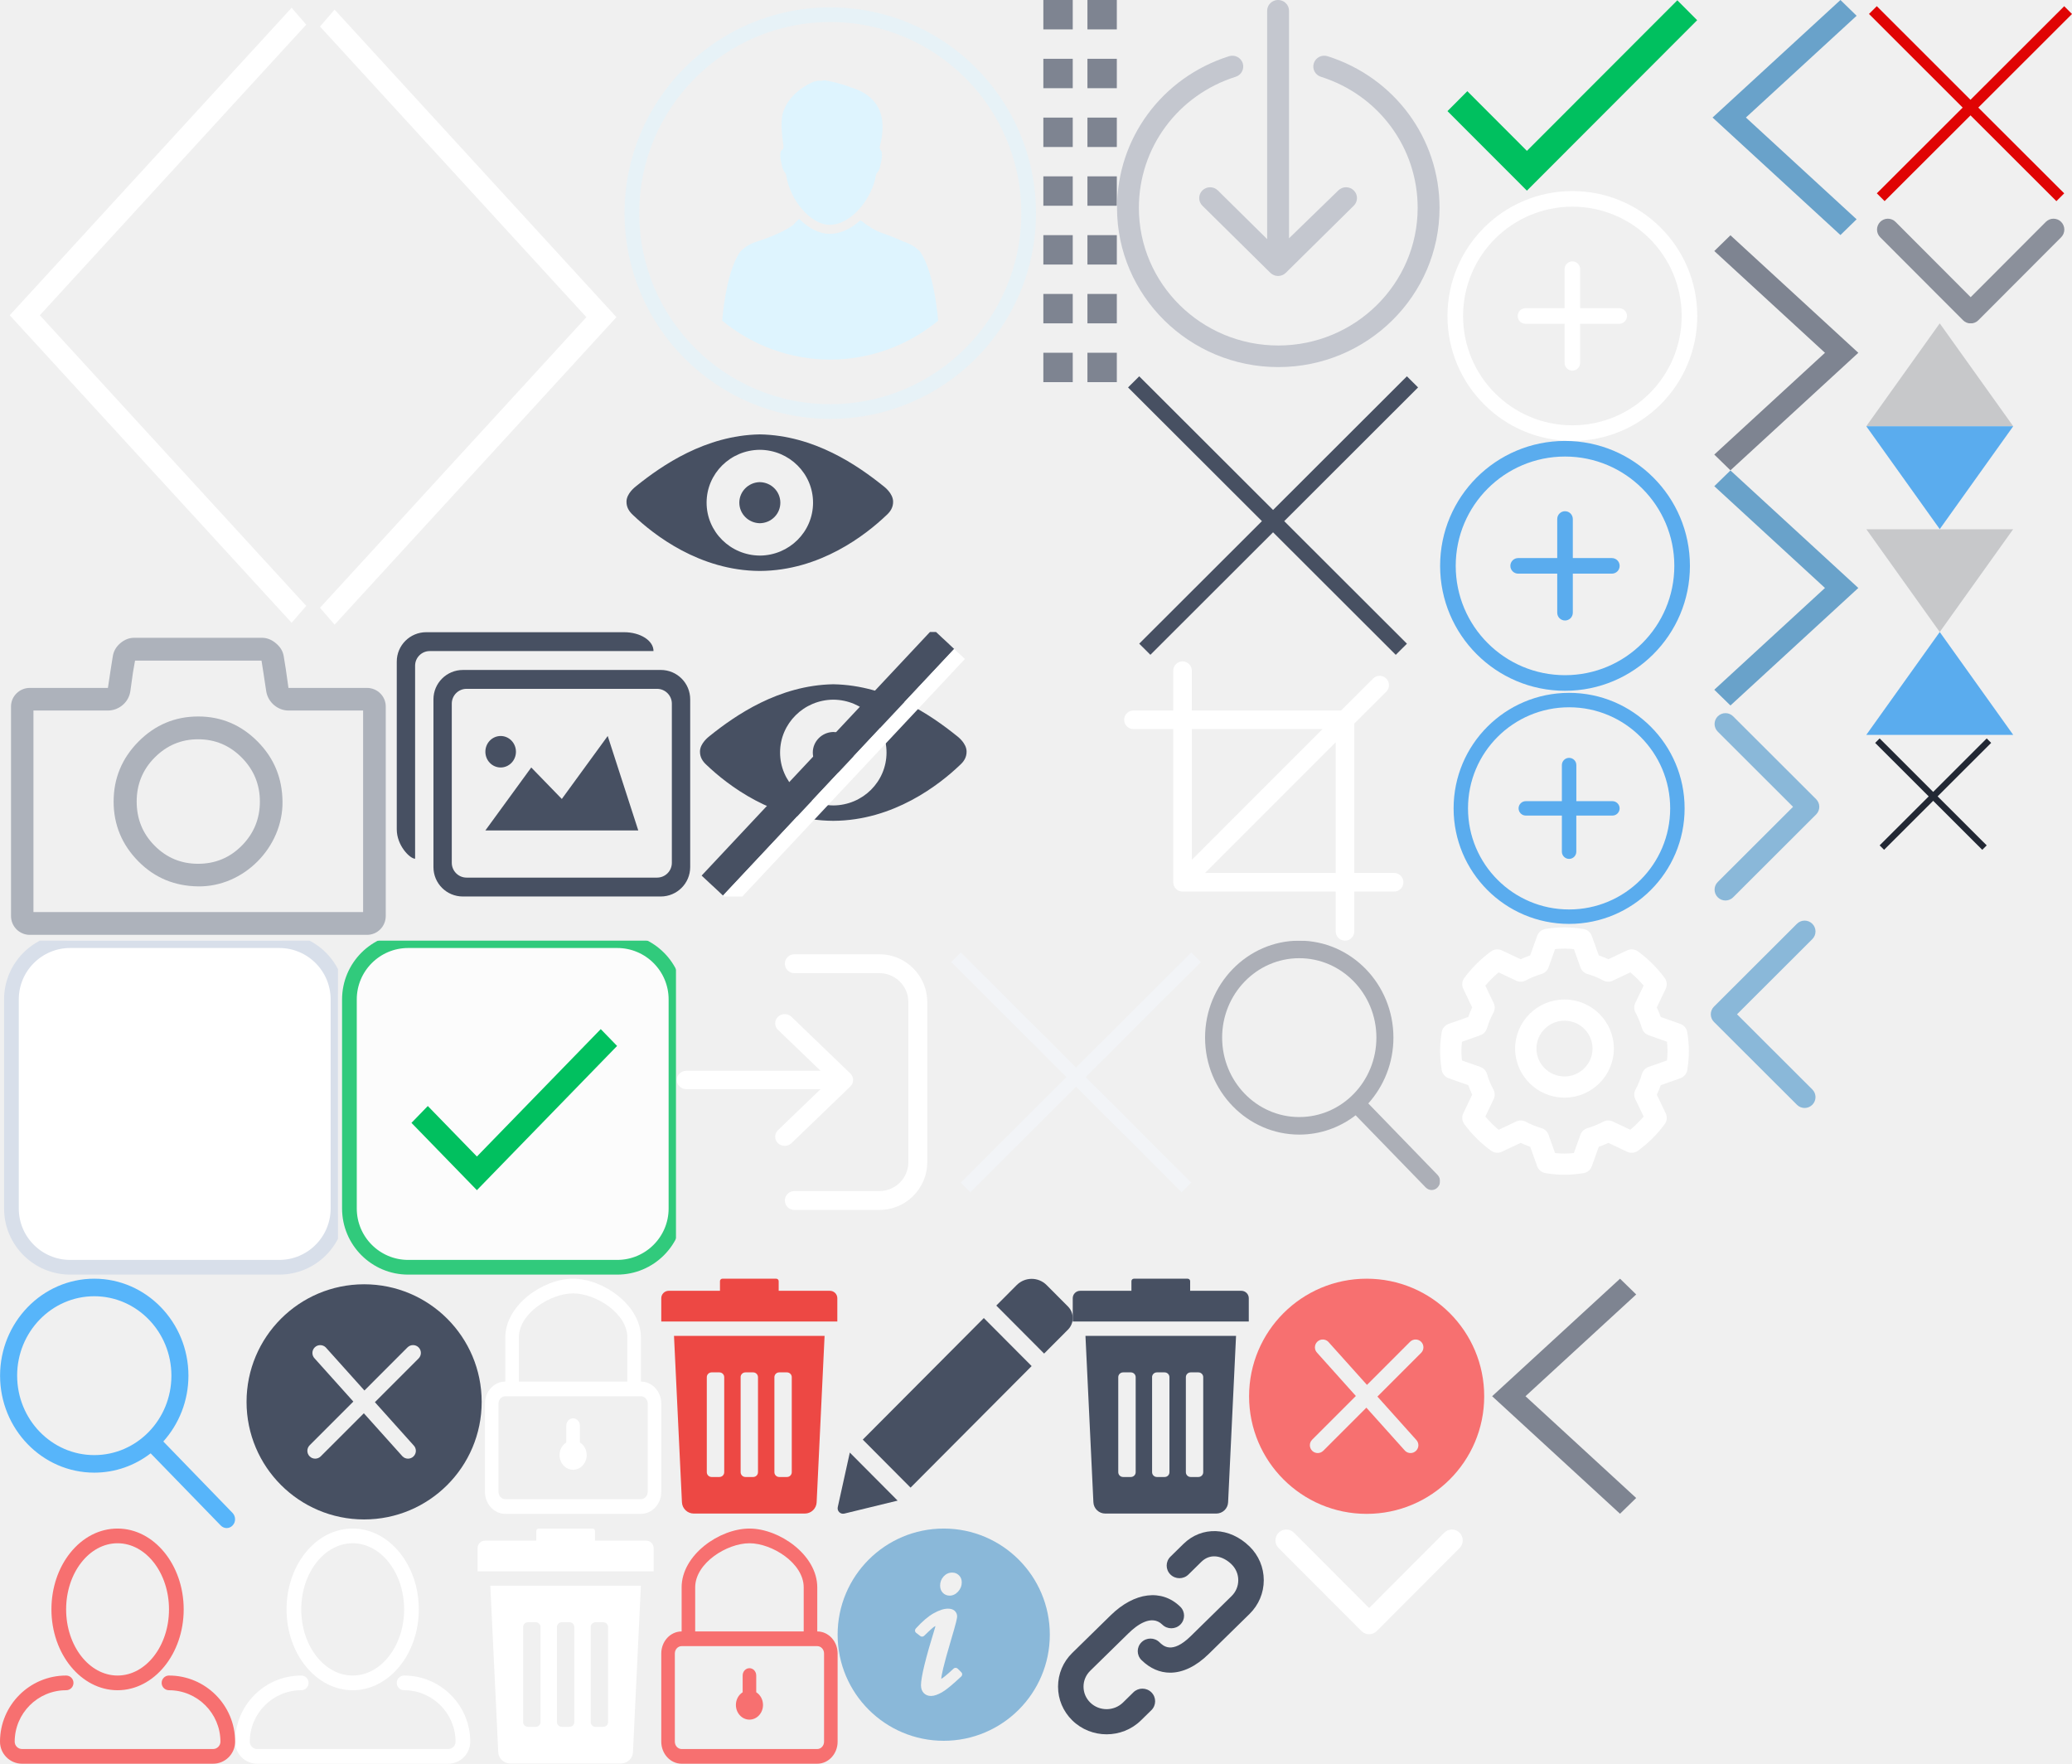
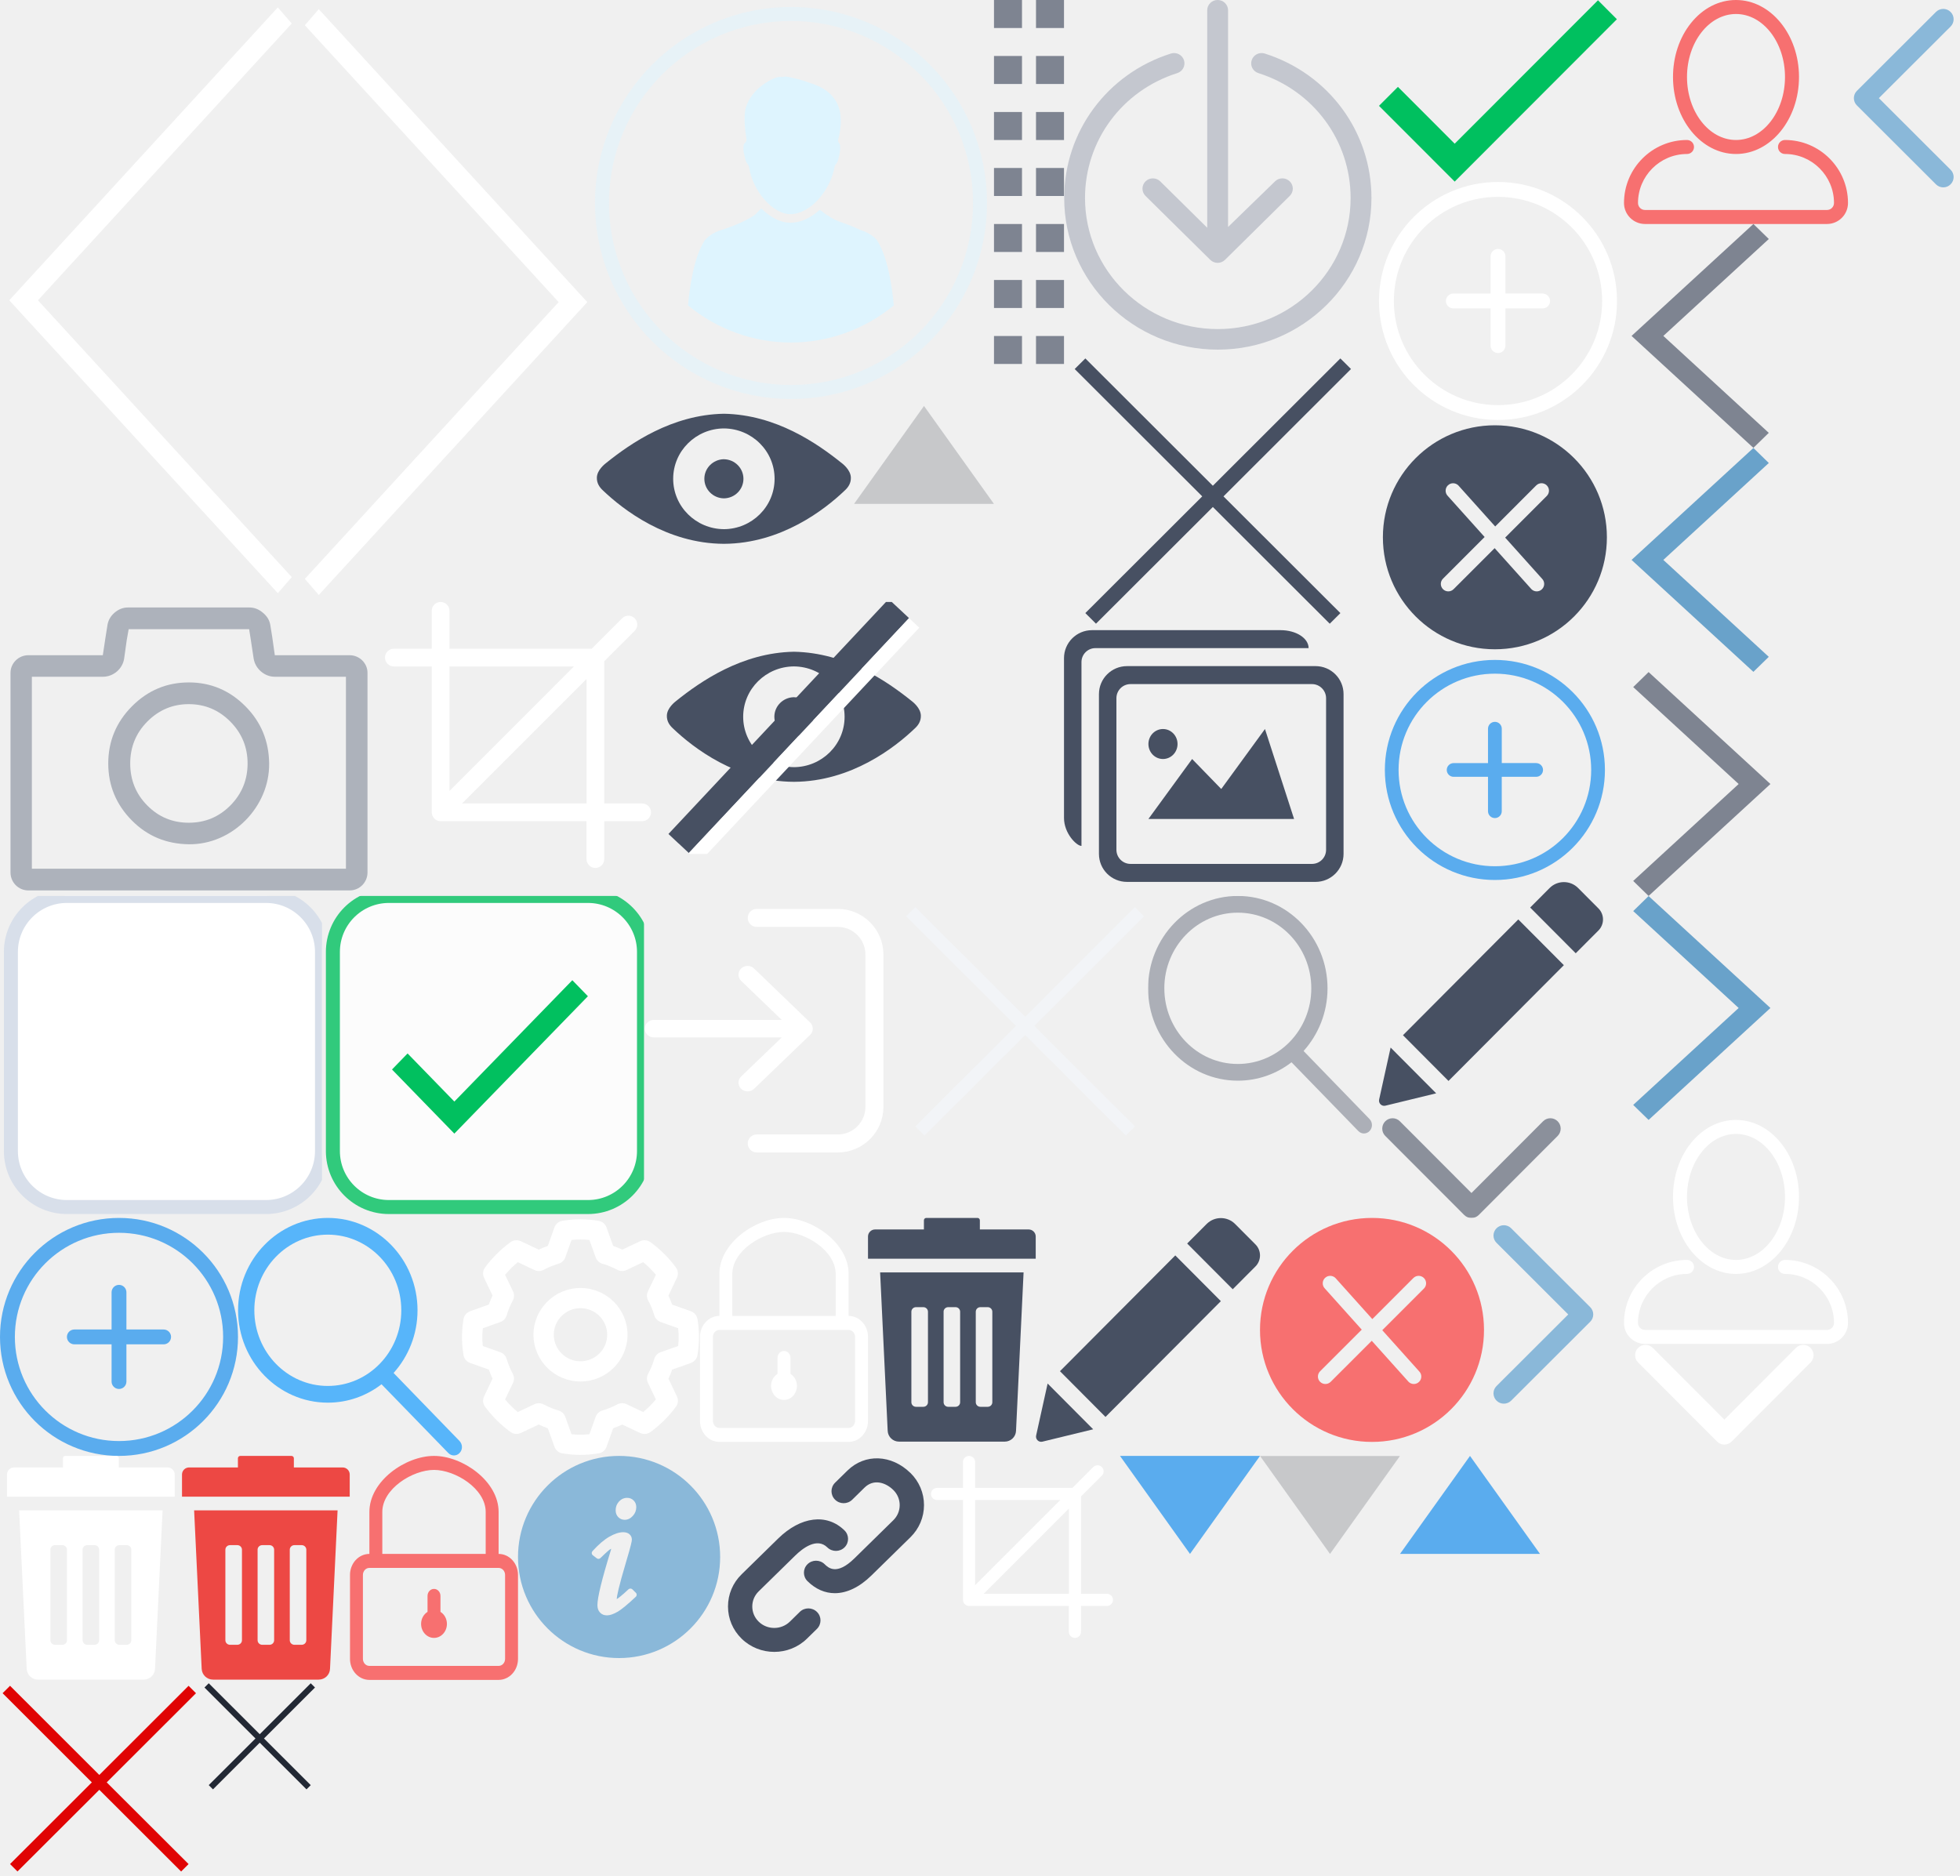
- <svg xmlns="http://www.w3.org/2000/svg" width="141" height="120" viewBox="0 0 141 120">
+ <svg xmlns="http://www.w3.org/2000/svg" width="140" height="134" viewBox="0 0 140 134">
  <svg width="18" height="17" viewBox="0 0 18 17" id="add" x="98" y="13">
    <path d="M9 0C4.305 0 .5 3.805.5 8.5S4.305 17 9 17s8.5-3.806 8.5-8.5S13.695 0 9 0zm0 15.938c-4.108 0-7.438-3.33-7.438-7.438S4.893 1.062 9 1.062s7.438 3.33 7.438 7.438-3.33 7.438-7.438 7.438zm3.188-7.97H9.53V5.314c0-.294-.237-.532-.53-.532-.293 0-.53.24-.53.532V7.97H5.81c-.293 0-.53.237-.53.53 0 .293.237.53.53.53H8.47v2.658c0 .293.237.53.53.53.293 0 .53-.237.53-.53V9.03h2.658c.293 0 .53-.237.53-.53 0-.293-.237-.53-.53-.53z" fill="#FFF" fill-rule="evenodd" />
  </svg>
-   <svg width="17" height="17" viewBox="0 0 17 17" id="add_blue" x="98" y="30">
+   <svg width="17" height="17" viewBox="0 0 17 17" id="add_blue" y="87">
    <path d="M8.5 0C3.805 0 0 3.805 0 8.5S3.805 17 8.5 17 17 13.194 17 8.5 13.195 0 8.5 0zm0 15.938c-4.108 0-7.438-3.33-7.438-7.438S4.393 1.062 8.5 1.062s7.438 3.33 7.438 7.438-3.33 7.438-7.438 7.438zm3.188-7.97H9.03V5.314c0-.294-.237-.532-.53-.532-.293 0-.53.24-.53.532V7.97H5.312c-.294 0-.532.237-.532.53 0 .293.24.53.532.53H7.97v2.658c0 .293.237.53.53.53.293 0 .53-.237.53-.53V9.03h2.658c.293 0 .53-.237.53-.53 0-.293-.237-.53-.53-.53z" fill="#5AACEE" fill-rule="evenodd" />
  </svg>
  <svg width="23" height="23" viewBox="0 0 23 23" id="checkbox_active" x="23" y="64">
    <g fill="none" fill-rule="evenodd">
      <rect stroke="#01C05F" opacity=".8" fill="#FFF" x=".778" width="22.222" height="22.222" rx="4" />
      <path d="M9.453 14.686l-3.34-3.435L5 12.397l4.453 4.58 9.54-9.813-1.112-1.145-8.427 8.668z" fill="#01C05F" />
    </g>
  </svg>
  <svg width="23" height="23" viewBox="0 0 23 23" id="checkbox_empty" y="64">
    <rect x="292.778" y="352" width="22.222" height="22.222" rx="4" transform="translate(-292 -352)" stroke="#D8DFEA" fill="#FFF" fill-rule="evenodd" />
  </svg>
  <svg width="18" height="13" viewBox="0 0 18 13" id="checked" x="98">
    <path d="M5.907 10.265l-4.055-4.06L.5 7.56l5.407 5.412L17.492 1.374 16.142.02 5.906 10.266z" fill="#00C05F" fill-rule="evenodd" />
  </svg>
  <svg width="21" height="20" viewBox="0 0 21 20" id="close_gray" x="76" y="25">
    <path d="M19.74.603l-9.108 9.095L1.524.603l-.76.758 9.11 9.096-8.35 8.337.76.758 8.348-8.336 8.35 8.338.76-.758-8.35-8.338L20.5 1.36l-.76-.757z" fill="#475062" fill-rule="evenodd" />
  </svg>
  <svg width="18" height="18" viewBox="0 0 18 18" id="close_white" x="64" y="64">
    <path d="M17.064.802l-7.84 7.83L1.38.802l-.652.652 7.84 7.83-7.187 7.177.655.653 7.188-7.176 7.188 7.177.654-.652-7.188-7.178 7.84-7.83-.652-.652z" fill="#F2F4F7" fill-rule="evenodd" />
  </svg>
-   <svg width="8" height="14" viewBox="0 0 8 14" id="datetimepicker-next" x="116" y="48">
+   <svg width="8" height="14" viewBox="0 0 8 14" id="datetimepicker-next" x="106" y="87">
    <path d="M.895 13.052c-.29-.29-.29-.756 0-1.044l5.122-5.113L.895 1.78c-.29-.287-.29-.755 0-1.043.29-.288.757-.288 1.045 0l5.646 5.635c.29.29.29.756 0 1.044L1.94 13.052c-.144.144-.333.216-.522.216-.19 0-.38-.072-.523-.216z" fill="#8AB8D9" fill-rule="evenodd" />
  </svg>
-   <svg width="8" height="14" viewBox="0 0 8 14" id="datetimepicker-prev" x="116" y="62">
+   <svg width="8" height="14" viewBox="0 0 8 14" id="datetimepicker-prev" x="132">
    <path d="M7.328.853c.29.288.29.755 0 1.044L2.205 7.01l5.123 5.114c.29.288.29.755 0 1.043-.29.29-.757.29-1.046 0L.637 7.532c-.29-.288-.29-.756 0-1.044L6.282.853c.144-.144.333-.217.523-.217.188 0 .378.072.523.217z" fill="#8AB8D9" fill-rule="evenodd" />
  </svg>
-   <svg width="14" height="8" viewBox="0 0 14 8" id="dd-tile" x="86" y="104">
+   <svg width="14" height="8" viewBox="0 0 14 8" id="dd-tile" x="116" y="96">
    <path d="M1.012.283c.288-.29.755-.29 1.043 0L7.17 5.406 12.28.283c.29-.29.756-.29 1.044 0 .288.29.288.757 0 1.046L7.69 6.973c-.288.29-.755.29-1.043 0L1.012 1.33C.867 1.184.795.995.795.806c0-.19.072-.38.217-.524z" fill="#FFF" fill-rule="evenodd" />
  </svg>
-   <svg width="9" height="8" viewBox="0 0 9 8" id="delete-small" x="127" y="50">
+   <svg width="9" height="8" viewBox="0 0 9 8" id="delete-small" x="14" y="120">
    <path d="M8.196.24L4.553 3.88.91.24.605.545l3.643 3.64L.91 7.516l.303.303 3.34-3.334 3.34 3.335.303-.302-3.34-3.335L8.5.543 8.196.242z" fill="#222834" fill-rule="evenodd" />
  </svg>
-   <svg width="16" height="16" viewBox="0 0 16 16" id="discard_red" x="85" y="87">
+   <svg width="16" height="16" viewBox="0 0 16 16" id="discard_red" x="90" y="87">
    <path d="M8 0C3.582 0 0 3.582 0 8c0 4.42 3.582 8 8 8 4.42 0 8-3.58 8-8 0-4.418-3.58-8-8-8zm3.707 5.047L8.734 8.02l2.63 2.933c.21.208.21.547 0 .754-.206.208-.545.208-.752 0l-2.63-2.932-2.933 2.932c-.21.208-.548.208-.756 0-.208-.207-.208-.546 0-.754L7.267 7.98l-2.63-2.933c-.208-.208-.208-.546 0-.754.208-.208.546-.208.754 0l2.632 2.933 2.932-2.933c.208-.208.546-.208.754 0 .208.208.207.546 0 .754z" fill="#F77070" fill-rule="evenodd" />
  </svg>
  <svg width="5" height="26" viewBox="0 0 5 26" id="dragndrop" x="71">
    <g fill="#7E8491" fill-rule="evenodd">
      <path d="M0 0h2v2H0zM3 0h2v2H3zM0 4h2v2H0zM3 4h2v2H3zM0 8h2v2H0zM3 8h2v2H3zM0 12h2v2H0zM3 12h2v2H3zM0 16h2v2H0zM3 16h2v2H3zM0 20h2v2H0zM3 20h2v2H3zM0 24h2v2H0zM3 24h2v2H3z" />
    </g>
  </svg>
  <svg width="19" height="10" viewBox="0 0 19 10" id="eye" x="42" y="29">
    <g fill="#475062" fill-rule="evenodd">
      <path d="M18.112 4.07C16.362 2.665 13.42.624 9.717.555h-.022c-3.7.07-6.647 2.11-8.395 3.513-.084.067-.657.5-.667 1.054-.007.39.178.678.443.92 1.428 1.362 4.545 3.785 8.62 3.804h.022c4.082-.02 7.19-2.442 8.618-3.806.264-.24.448-.528.44-.918-.01-.555-.58-.986-.664-1.055zM9.706 8.8c-2.002-.014-3.622-1.62-3.622-3.6 0-1.978 1.62-3.583 3.622-3.596 2.008.013 3.622 1.619 3.622 3.597 0 1.98-1.613 3.586-3.622 3.6z" />
      <path d="M9.718 3.803h-.022c-.767.02-1.385.638-1.385 1.398 0 .762.618 1.38 1.385 1.398h.023c.774-.017 1.384-.637 1.384-1.397-.002-.76-.612-1.378-1.384-1.397z" />
    </g>
  </svg>
  <svg width="22" height="25" viewBox="0 0 22 25" id="file" x="76">
    <g fill="#C4C7CF" fill-rule="evenodd">
      <path d="M10.975 18.777c-.19 0-.38-.072-.527-.215l-4.625-4.566c-.29-.287-.29-.752 0-1.04.29-.286.76-.286 1.052 0l3.355 3.313V.734c0-.406.333-.735.745-.735.41 0 .744.33.744.735v15.48l3.358-3.262c.292-.284.762-.282 1.05.006.29.286.288.75-.002 1.036L11.5 18.562c-.145.143-.335.215-.525.215z" />
      <path d="M10.988 24.976c-6.05 0-10.974-4.86-10.974-10.833 0-4.73 3.062-8.875 7.62-10.318.39-.124.81.09.935.475.124.387-.09.8-.482.924-3.94 1.247-6.586 4.83-6.586 8.92 0 5.162 4.255 9.363 9.486 9.363 5.23 0 9.485-4.2 9.485-9.364 0-4.088-2.646-7.672-6.585-8.92-.392-.123-.607-.536-.48-.923.124-.386.542-.6.934-.475 4.557 1.443 7.62 5.59 7.62 10.318 0 5.973-4.923 10.833-10.974 10.833z" />
    </g>
  </svg>
-   <svg width="20" height="18" viewBox="0 0 20 18" id="image" x="27" y="43">
+   <svg width="20" height="18" viewBox="0 0 20 18" id="image" x="76" y="45">
    <path d="M18.72 15.703c0 .556-.448 1.008-1.006 1.008H4.75c-.556 0-1.006-.456-1.006-1.007V4.875c0-.557.448-1.008 1.006-1.008h12.964c.555 0 1.006.457 1.006 1.008v10.828zM4.5 2.583c-1.107 0-2.004.895-2.004 2v11.413c0 1.104.89 2 2.004 2h13.463c1.107 0 2.005-.896 2.005-2V4.582c0-1.104-.89-2-2.005-2H4.5zm1.53 10.92h10.405l-2.08-6.427-3.123 4.284-2.08-2.142-3.123 4.284zm1.04-6.427c-.576 0-1.04.48-1.04 1.07 0 .593.464 1.072 1.04 1.072.575 0 1.04-.48 1.04-1.07 0-.593-.465-1.072-1.04-1.072zM0 13.426c0 1.105.894 2 1.248 2V2.292c0-.55.45-.994.99-.994h15.234c0-.71-.89-1.284-2.005-1.284H2.004C.897.014 0 .91 0 2.014v11.413z" fill="#475062" fill-rule="evenodd" />
  </svg>
-   <svg width="15" height="15" viewBox="0 0 15 15" id="info" x="57" y="104">
+   <svg width="15" height="15" viewBox="0 0 15 15" id="info" x="37" y="104">
    <path d="M7.22 0C3.233 0 0 3.233 0 7.22c0 3.987 3.233 7.22 7.22 7.22 3.987 0 7.22-3.233 7.22-7.22C14.44 3.233 11.207 0 7.22 0zm-.01 3.26c.163-.175.36-.265.586-.265.184 0 .346.066.467.192.123.124.185.283.185.473 0 .237-.083.447-.247.626-.166.184-.363.278-.58.278-.182 0-.342-.068-.464-.196-.12-.125-.182-.29-.182-.486 0-.242.08-.45.237-.622zm1.204 6.802c-.6.563-1.026.914-1.306 1.074-.3.17-.545.254-.752.254-.206 0-.374-.068-.5-.204-.12-.13-.183-.306-.183-.523 0-.554.314-1.84.96-3.93.01-.036.02-.07.025-.1-.024.01-.052.024-.085.044-.052.033-.213.16-.685.62-.072.07-.184.077-.264.015l-.278-.215c-.045-.034-.073-.086-.078-.142-.005-.056.014-.11.052-.153.434-.478.84-.825 1.205-1.032.382-.215.705-.32.988-.32.182 0 .33.045.438.135.12.1.182.236.182.396 0 .106-.05.38-.42 1.617-.526 1.767-.652 2.41-.66 2.63.1-.058.335-.226.84-.7.077-.073.2-.07.277.004l.246.242c.04.038.062.09.06.146 0 .055-.022.107-.062.144z" fill="#8AB8D9" fill-rule="evenodd" />
  </svg>
  <svg width="19" height="18" viewBox="0 0 19 18" id="invisible" x="47" y="43">
    <g fill="none" fill-rule="evenodd">
      <path d="M18.112 7.07c-1.75-1.404-4.692-3.445-8.395-3.514h-.022c-3.7.07-6.647 2.11-8.395 3.513-.084.067-.657.5-.667 1.054-.007.39.178.678.443.918 1.428 1.364 4.545 3.787 8.62 3.806h.022c4.082-.02 7.19-2.442 8.618-3.806.264-.24.448-.528.44-.918-.01-.555-.58-.987-.664-1.055zM9.706 11.8c-2.002-.014-3.622-1.62-3.622-3.6 0-1.978 1.62-3.583 3.622-3.596 2.008.013 3.622 1.619 3.622 3.597 0 1.98-1.613 3.586-3.622 3.6z" fill="#475062" />
      <path d="M9.718 6.803h-.022c-.767.02-1.385.638-1.385 1.398 0 .762.618 1.38 1.385 1.398h.023c.774-.017 1.384-.637 1.384-1.397-.002-.76-.612-1.378-1.384-1.397z" fill="#475062" />
      <path d="M16.5.5L1.453 16.55M17.225 1.177L2.178 17.225" stroke="#475062" stroke-linecap="square" />
      <path d="M17.954 1.86L2.91 17.91" stroke="#FFF" stroke-linecap="square" />
    </g>
  </svg>
-   <svg width="11" height="16" viewBox="0 0 11 16" id="left-arrow" x="101" y="87">
+   <svg width="14" height="13" viewBox="0 0 14 13" id="jcrop" x="66" y="104">
+     <path d="M13.067 9.85h-1.852V2.897l1.488-1.488c.17-.17.17-.444 0-.613-.17-.17-.444-.17-.613 0l-1.488 1.488h-6.95V.433C3.65.193 3.456 0 3.217 0c-.24 0-.433.194-.433.433v1.852H.933c-.24 0-.433.194-.433.433 0 .24.194.433.433.433h1.852v7.132c0 .24.194.433.433.433h7.13v1.852c0 .24.195.433.434.433.24 0 .433-.194.433-.433v-1.852h1.852c.24 0 .433-.194.433-.433 0-.24-.194-.433-.433-.433zm-3.33-6.7L3.65 9.237V3.15h6.086zm-5.473 6.7l6.085-6.086V9.85H4.263z" fill="#FFF" fill-rule="evenodd" />
+   </svg>
+   <svg width="11" height="16" viewBox="0 0 11 16" id="left-arrow" x="116" y="16">
    <path d="M10.343 1.072L9.243 0 .54 7.996l8.702 7.996 1.1-1.072L2.81 7.996l7.535-6.924z" fill="#7E8491" fill-rule="evenodd" />
  </svg>
-   <svg width="11" height="16" viewBox="0 0 11 16" id="left-arrow_blue" x="116">
+   <svg width="11" height="16" viewBox="0 0 11 16" id="left-arrow_blue" x="116" y="32">
    <path d="M10.343 1.072L9.243 0 .54 7.996l8.702 7.996 1.1-1.072L2.81 7.996l7.535-6.924z" fill="#69A2CA" fill-rule="evenodd" />
  </svg>
-   <svg width="14" height="14" viewBox="0 0 14 14" id="link" x="72" y="104">
+   <svg width="14" height="14" viewBox="0 0 14 14" id="link" x="52" y="104">
    <path d="M5.127 11.143l-.708.695c-.615.6-1.614.602-2.228 0-.295-.29-.457-.673-.457-1.082 0-.408.162-.792.457-1.08L4.8 7.12c.54-.53 1.557-1.31 2.297-.583.34.334.89.33 1.227-.004.338-.336.336-.88-.004-1.212-1.26-1.233-3.12-1.005-4.742.584L.97 8.46C.344 9.07 0 9.887 0 10.755c0 .87.344 1.684.97 2.298.644.63 1.49.946 2.335.946.846 0 1.692-.315 2.336-.946l.71-.695c.34-.335.342-.877.004-1.213-.337-.335-.887-.337-1.227-.004zm7.902-9.926C11.676-.108 9.784-.18 8.532 1.047l-.883.866c-.34.333-.342.875-.004 1.21.337.337.886.34 1.227.006l.882-.867c.65-.636 1.498-.372 2.052.17.296.29.458.674.458 1.082 0 .41-.162.793-.457 1.082L9.026 7.323c-1.272 1.246-1.87.66-2.124.412-.34-.334-.89-.332-1.226.004-.338.335-.336.877.004 1.21.584.573 1.25.857 1.95.857.855 0 1.76-.426 2.618-1.268l2.782-2.727c.625-.613.97-1.43.97-2.298 0-.868-.345-1.684-.97-2.298z" fill="#475062" fill-rule="evenodd" />
  </svg>
  <svg width="18" height="19" viewBox="0 0 18 19" id="logout" x="46" y="64">
    <g transform="rotate(-90 9 9)" fill="#FFF" fill-rule="evenodd">
      <path d="M16.724 8.053v5.792c0 1.602-1.304 2.906-2.906 2.906H2.932c-1.602 0-2.905-1.303-2.905-2.905V8.053c0-.162.13-.293.293-.293.162 0 .293.13.293.293v5.792c0 1.28 1.04 2.32 2.32 2.32h10.885c1.28 0 2.32-1.04 2.32-2.32V8.053c0-.162.13-.293.292-.293.163 0 .294.13.294.293z" stroke="#FFF" stroke-width=".7" />
      <path d="M7.894 9.84l-2.79-2.9c-.243-.252-.64-.252-.883 0-.243.255-.243.667 0 .92l3.857 4.006c.244.254.64.254.884 0l3.857-4.006c.122-.127.183-.293.183-.46 0-.165-.06-.332-.183-.46-.244-.252-.64-.252-.884 0l-2.79 2.9V.706c0-.36-.28-.65-.624-.65-.346 0-.626.29-.626.65V9.84z" />
    </g>
  </svg>
  <svg width="21" height="43" viewBox="0 0 21 43" id="next" x="21">
    <path d="M1.77.656L20.95 21.58 1.77 42.5l-.995-1.148L18.903 21.58.775 1.804 1.77.655z" fill="#FFF" fill-rule="evenodd" />
  </svg>
-   <svg width="12" height="16" viewBox="0 0 12 16" id="password" x="33" y="87">
+   <svg width="12" height="16" viewBox="0 0 12 16" id="password" x="50" y="87">
    <path d="M10.615 4c0-2.205-2.58-4-4.615-4-2.036 0-4.615 1.794-4.615 4v3C.62 7 0 7.673 0 8.5v6c0 .827.62 1.5 1.385 1.5h9.23C11.38 16 12 15.327 12 14.5v-6c0-.827-.62-1.5-1.385-1.5V4zM6 1c1.527 0 3.692 1.345 3.692 3v3H2.308V4c0-1.655 2.165-3 3.692-3zm4.615 14h-9.23c-.255 0-.462-.224-.462-.5v-6c0-.276.207-.5.462-.5h9.23c.255 0 .462.224.462.5v6c0 .276-.207.5-.462.5zm-4.153-3.86v-1.14c0-.277-.207-.5-.462-.5s-.462.223-.462.5v1.14c-.274.172-.46.49-.46.86 0 .552.412 1 .922 1s.923-.448.923-1c0-.37-.186-.688-.46-.86v-.002z" fill="#FFF" fill-rule="evenodd" />
  </svg>
-   <svg width="12" height="16" viewBox="0 0 12 16" id="password_red" x="45" y="104">
+   <svg width="12" height="16" viewBox="0 0 12 16" id="password_red" x="25" y="104">
    <path d="M10.615 4c0-2.205-2.58-4-4.615-4-2.036 0-4.615 1.794-4.615 4v3C.62 7 0 7.673 0 8.5v6c0 .827.62 1.5 1.385 1.5h9.23C11.38 16 12 15.327 12 14.5v-6c0-.827-.62-1.5-1.385-1.5V4zM6 1c1.527 0 3.692 1.345 3.692 3v3H2.308V4c0-1.655 2.165-3 3.692-3zm4.615 14h-9.23c-.255 0-.462-.224-.462-.5v-6c0-.276.207-.5.462-.5h9.23c.255 0 .462.224.462.5v6c0 .276-.207.5-.462.5zm-4.153-3.86v-1.14c0-.277-.207-.5-.462-.5s-.462.223-.462.5v1.14c-.274.172-.46.49-.46.86 0 .552.412 1 .922 1s.923-.448.923-1c0-.37-.186-.688-.46-.86v-.002z" fill="#F77070" fill-rule="evenodd" />
  </svg>
-   <svg width="16" height="16" viewBox="0 0 16 16" id="pen" x="57" y="87">
+   <svg width="16" height="16" viewBox="0 0 16 16" id="pen" x="74" y="87">
    <path d="M9.95 2.678l3.254 3.267-8.24 8.27-3.252-3.267 8.237-8.27zm5.724-.788L14.222.433c-.56-.563-1.472-.563-2.034 0l-1.39 1.395 3.254 3.267 1.622-1.627c.435-.437.435-1.142 0-1.578zM.01 15.54c-.06.267.18.507.447.442l3.627-.883L.83 11.83.01 15.54z" fill="#475062" fill-rule="evenodd" />
  </svg>
  <svg width="27" height="21" viewBox="0 0 27 21" id="photo" y="43">
    <g transform="translate(.75 .388)" fill="#ADB2BB" fill-rule="evenodd">
      <path d="M24.223 3.416H18.88l-.182-1.286-.14-.866c-.055-.35-.238-.64-.526-.88-.295-.25-.61-.378-.958-.378h-8.69c-.347 0-.666.125-.958.377-.29.252-.446.547-.5.88l-.138.867-.194 1.286H1.277C.57 3.416 0 3.99 0 4.674v14.26c0 .71.57 1.284 1.277 1.284h22.946c.708 0 1.277-.573 1.277-1.285V4.673c0-.684-.57-1.257-1.277-1.257zm-.264 15.25H1.526V4.955h5.067c.763 0 1.422-.572 1.527-1.314l.18-1.286.14-.797h8.606l.125.797.195 1.286c.112.74.778 1.314 1.514 1.314h5.08v13.713z" />
      <path d="M12.73 5.36c-1.57 0-2.93.572-4.054 1.705-1.125 1.132-1.694 2.502-1.694 4.082s.57 2.95 1.694 4.08c1.124 1.133 2.485 1.67 4.053 1.693 3.11.046 5.783-2.67 5.746-5.773-.02-1.594-.57-2.95-1.693-4.082-1.125-1.133-2.47-1.706-4.054-1.706zm2.97 8.792c-.82.824-1.805 1.23-2.97 1.23-1.153 0-2.138-.405-2.957-1.23-.82-.825-1.222-1.83-1.222-3.005 0-1.16.403-2.167 1.223-2.992.82-.825 1.804-1.244 2.956-1.244 1.165 0 2.15.42 2.97 1.245.82.825 1.235 1.83 1.235 2.992 0 1.174-.416 2.18-1.235 3.005z" />
    </g>
  </svg>
  <svg width="21" height="43" viewBox="0 0 21 43" id="prev">
    <path d="M19.845 42.373L.662 21.45 19.845.53l.994 1.148L2.71 21.45l18.13 19.774-.995 1.15z" fill="#FFF" fill-rule="evenodd" />
  </svg>
-   <svg width="14" height="14" viewBox="0 0 14 14" id="rejected" x="127">
+   <svg width="14" height="14" viewBox="0 0 14 14" id="rejected" y="120">
    <path d="M13.47.422L7.092 6.79.717.42l-.532.53L6.56 7.32.718 13.154l.53.53L7.094 7.85l5.844 5.836.532-.53L7.623 7.32 14 .952l-.53-.53z" fill="#E00404" fill-rule="evenodd" />
  </svg>
-   <svg width="20" height="19" viewBox="0 0 20 19" id="resize" x="76" y="45">
+   <svg width="20" height="19" viewBox="0 0 20 19" id="resize" x="27" y="43">
    <path d="M18.867 14.394H16.16V4.234l2.175-2.173c.247-.247.247-.648 0-.895s-.65-.247-.896 0L15.264 3.34H5.105V.632c0-.35-.283-.633-.632-.633-.35 0-.634.284-.634.633V3.34H1.132c-.35 0-.633.283-.633.633 0 .35.284.633.633.633H3.84v10.42c0 .35.283.635.633.635h10.42v2.707c0 .35.285.633.634.633.35 0 .634-.284.634-.633V15.66h2.707c.35 0 .633-.283.633-.633 0-.35-.284-.633-.633-.633zm-4.87-9.788l-8.89 8.892V4.606h8.89zm-7.995 9.788l8.892-8.892v8.892H6.002z" fill="#FFF" fill-rule="evenodd" />
  </svg>
-   <svg width="11" height="16" viewBox="0 0 11 16" id="right-arrow" x="116" y="16">
+   <svg width="11" height="16" viewBox="0 0 11 16" id="right-arrow" x="116" y="48">
    <path d="M.657 14.928L1.757 16l8.702-7.996L1.757.008.658 1.08 8.19 8.004.657 14.928z" fill="#7E8491" fill-rule="evenodd" />
  </svg>
-   <svg width="11" height="16" viewBox="0 0 11 16" id="right-arrow_blue" x="116" y="32">
+   <svg width="11" height="16" viewBox="0 0 11 16" id="right-arrow_blue" x="116" y="64">
    <path d="M.657 14.928L1.757 16l8.702-7.996L1.757.008.658 1.08 8.19 8.004.657 14.928z" fill="#69A2CA" fill-rule="evenodd" />
  </svg>
  <svg width="16" height="17" viewBox="0 0 16 17" id="search" x="82" y="64">
    <path d="M11.113 11.076c1.053-1.174 1.71-2.746 1.71-4.478C12.824 2.966 9.954 0 6.416 0 2.877 0 .005 2.966.005 6.598c0 3.632 2.872 6.598 6.41 6.598 1.44 0 2.764-.488 3.837-1.314l4.766 4.907c.116.118.26.178.406.178.145 0 .3-.06.406-.18.222-.228.222-.606 0-.845l-4.717-4.867zM1.166 6.598c0-2.976 2.35-5.404 5.25-5.404 2.89 0 5.248 2.418 5.248 5.404 0 2.986-2.35 5.404-5.25 5.404S1.167 9.574 1.167 6.598z" fill="#7E8491" opacity=".6" fill-rule="evenodd" />
  </svg>
-   <svg width="16" height="17" viewBox="0 0 16 17" id="search_blue" y="87">
+   <svg width="16" height="17" viewBox="0 0 16 17" id="search_blue" x="17" y="87">
    <path d="M11.113 11.076c1.053-1.174 1.71-2.746 1.71-4.478C12.824 2.966 9.954 0 6.416 0 2.877 0 .005 2.966.005 6.598c0 3.632 2.872 6.598 6.41 6.598 1.44 0 2.764-.488 3.837-1.314l4.766 4.907c.116.118.26.178.406.178.145 0 .3-.06.406-.18.222-.228.222-.606 0-.845l-4.717-4.867zM1.166 6.598c0-2.976 2.35-5.404 5.25-5.404 2.89 0 5.248 2.418 5.248 5.404 0 2.986-2.35 5.404-5.25 5.404S1.167 9.574 1.167 6.598z" fill="#57B5FA" fill-rule="evenodd" />
  </svg>
-   <svg width="17" height="17" viewBox="0 0 17 17" id="select-close" x="16" y="87">
+   <svg width="17" height="17" viewBox="0 0 17 17" id="select-close" x="98" y="30">
    <path d="M8.778.38c-4.418 0-8 3.583-8 8 0 4.42 3.582 8 8 8 4.42 0 8-3.58 8-8 0-4.417-3.58-8-8-8zm3.706 5.048L9.512 8.402l2.63 2.932c.21.208.21.547 0 .754-.206.208-.545.208-.752 0L8.76 9.156l-2.934 2.932c-.208.208-.546.208-.754 0-.208-.207-.208-.546 0-.754L8.045 8.36 5.415 5.43c-.208-.208-.208-.546 0-.754.208-.208.546-.208.754 0L8.8 7.607l2.93-2.933c.21-.208.548-.208.756 0 .208.208.206.546-.002.754z" fill="#475062" fill-rule="evenodd" />
  </svg>
-   <svg width="14" height="8" viewBox="0 0 14 8" id="select2" x="127" y="14">
+   <svg width="17" height="16" viewBox="0 0 17 16" id="select-edit" x="98" y="63">
+     <path d="M10.45 2.678l3.254 3.267-8.24 8.27-3.252-3.267 8.237-8.27zm5.724-.788L14.722.433c-.56-.563-1.472-.563-2.034 0l-1.39 1.395 3.254 3.267 1.622-1.627c.435-.437.435-1.142 0-1.578zM.51 15.54c-.06.267.18.507.447.442l3.627-.883L1.33 11.83.51 15.54z" fill="#475062" fill-rule="evenodd" />
+   </svg>
+   <svg width="14" height="8" viewBox="0 0 14 8" id="select2" x="98" y="79">
    <path d="M.948 1.097c.29-.29.756-.29 1.044 0L7.105 6.22l5.114-5.123c.287-.29.755-.29 1.043 0 .288.29.288.757 0 1.046L7.628 7.788c-.29.29-.756.29-1.044 0L.948 2.143C.804 1.998.732 1.81.732 1.62c0-.19.072-.378.216-.523z" fill="#475062" opacity=".6" fill-rule="evenodd" />
  </svg>
  <svg width="17" height="16" viewBox="0 0 17 16" id="select2-add" x="98" y="47">
    <path d="M8.778.14C4.436.14.918 3.657.918 8c0 4.342 3.518 7.86 7.86 7.86 4.342 0 7.86-3.52 7.86-7.86S13.12.14 8.78.14zm0 14.738c-3.8 0-6.88-3.08-6.88-6.878 0-3.8 3.08-6.878 6.88-6.878S15.656 4.202 15.656 8c0 3.8-3.08 6.878-6.878 6.878zm2.948-7.37H9.27V5.053c0-.27-.22-.49-.492-.49-.27 0-.492.22-.492.49V7.51H5.83c-.27 0-.49.22-.49.49s.22.49.49.49h2.456v2.458c0 .27.22.49.492.49.27 0 .49-.22.49-.49V8.49h2.458c.27 0 .49-.22.49-.49s-.22-.49-.49-.49z" fill="#5AACEE" fill-rule="evenodd" />
  </svg>
-   <svg width="17" height="17" viewBox="0 0 17 17" id="settings" x="98" y="63">
+   <svg width="17" height="17" viewBox="0 0 17 17" id="settings" x="33" y="87">
    <g fill="#FFF" fill-rule="evenodd">
      <path d="M16.82 7.236c-.04-.263-.223-.483-.474-.57l-1.334-.473c-.08-.222-.168-.438-.267-.647l.606-1.27c.116-.24.09-.522-.07-.737-.51-.692-1.122-1.3-1.816-1.806-.215-.157-.5-.184-.74-.07l-1.277.603c-.21-.1-.427-.187-.65-.266L10.32.676c-.09-.25-.31-.43-.573-.47C8.81.06 8.116.06 7.177.204c-.263.04-.483.22-.573.47L6.13 2c-.223.08-.44.168-.65.267l-1.277-.603c-.24-.114-.525-.087-.74.07-.694.506-1.305 1.114-1.817 1.805-.158.214-.185.497-.07.736l.606 1.27c-.1.21-.188.425-.267.647L.58 6.665c-.25.09-.432.308-.473.57C.034 7.712 0 8.116 0 8.513c0 .396.034.802.107 1.277.04.262.223.482.474.57l1.335.472c.08.222.168.438.267.647l-.607 1.27c-.114.238-.087.52.07.735.512.69 1.123 1.3 1.818 1.806.215.158.5.186.74.07l1.277-.602c.21.1.427.187.65.266l.475 1.326c.09.25.31.43.573.47.47.073.89.108 1.285.108.396 0 .816-.035 1.285-.107.264-.04.484-.22.574-.47l.474-1.326c.223-.08.44-.167.65-.266l1.277.603c.242.116.526.088.74-.07.697-.507 1.308-1.115 1.818-1.805.16-.214.186-.497.07-.736l-.605-1.27c.1-.21.188-.426.267-.648l1.334-.472c.25-.088.434-.308.474-.57.072-.476.106-.882.106-1.278 0-.395-.033-.8-.106-1.276zM15.44 9.15l-1.25.44c-.22.078-.387.255-.453.477-.112.375-.26.73-.437 1.057-.11.203-.118.446-.02.654l.57 1.187c-.275.327-.58.63-.908.9l-1.193-.562c-.21-.1-.455-.092-.66.018-.328.178-.686.324-1.064.436-.222.065-.4.232-.477.45l-.446 1.244c-.455.046-.826.046-1.28 0l-.446-1.244c-.078-.217-.255-.385-.477-.45-.378-.112-.736-.258-1.063-.435-.205-.11-.45-.117-.66-.017l-1.192.564c-.33-.273-.632-.574-.907-.902l.568-1.187c.1-.208.092-.45-.02-.654-.177-.325-.324-.68-.436-1.058-.066-.22-.234-.398-.453-.475l-1.25-.44c-.024-.227-.036-.436-.036-.638s.013-.41.036-.636l1.25-.443c.22-.077.388-.253.454-.474.112-.377.26-.733.437-1.06.11-.202.118-.446.02-.653l-.57-1.187c.276-.328.58-.63.908-.902l1.194.564c.208.1.453.092.657-.018.328-.178.685-.324 1.064-.435.223-.066.4-.234.478-.45l.445-1.245c.45-.047.823-.047 1.28 0L9.55 2.82c.076.216.254.384.476.45.38.11.737.256 1.064.434.205.11.45.118.66.018l1.192-.564c.33.272.632.574.907.902l-.57 1.187c-.098.208-.09.45.02.654.18.328.326.683.437 1.058.066.222.234.398.453.475l1.25.443c.024.226.036.435.036.636 0 .202-.012.41-.035.637z" />
      <path d="M8.463 5.004c-1.85 0-3.358 1.498-3.358 3.34 0 1.84 1.507 3.338 3.358 3.338 1.852 0 3.36-1.498 3.36-3.34 0-1.84-1.508-3.338-3.36-3.338zm0 5.236c-1.05 0-1.907-.85-1.907-1.897 0-1.046.856-1.897 1.907-1.897 1.052 0 1.908.85 1.908 1.897 0 1.046-.855 1.897-1.907 1.897z" />
    </g>
  </svg>
-   <svg width="10" height="7" viewBox="0 0 10 7" id="sortable-down" x="127" y="36">
+   <svg width="10" height="7" viewBox="0 0 10 7" id="sortable-down" x="90" y="104">
    <path d="M0 0h10L5 7 0 0z" fill="#222834" opacity=".2" fill-rule="evenodd" />
  </svg>
-   <svg width="10" height="7" viewBox="0 0 10 7" id="sortable-down_active" x="127" y="29">
+   <svg width="10" height="7" viewBox="0 0 10 7" id="sortable-down_active" x="80" y="104">
    <path d="M0 0h10L5 7 0 0z" fill="#5AACEE" fill-rule="evenodd" />
  </svg>
-   <svg width="10" height="7" viewBox="0 0 10 7" id="sortable-up" x="127" y="22">
+   <svg width="10" height="7" viewBox="0 0 10 7" id="sortable-up" x="61" y="29">
    <path d="M0 7h10L5 0 0 7z" fill="#222834" opacity=".2" fill-rule="evenodd" />
  </svg>
-   <svg width="10" height="7" viewBox="0 0 10 7" id="sortable-up_active" x="127" y="43">
+   <svg width="10" height="7" viewBox="0 0 10 7" id="sortable-up_active" x="100" y="104">
    <path d="M10 7H0l5-7 5 7z" fill="#5AACEE" fill-rule="evenodd" />
  </svg>
-   <svg width="12" height="16" viewBox="0 0 12 16" id="trash" x="73" y="87">
+   <svg width="12" height="16" viewBox="0 0 12 16" id="trash" x="62" y="87">
    <g fill="#475062" fill-rule="evenodd">
      <path d="M1.406 15.21c.02.43.375.77.81.77h7.55c.433 0 .79-.34.807-.77l.54-11.32H.866l.54 11.32zM7.698 6.7c0-.18.147-.326.328-.326h.526c.18 0 .328.146.328.326v6.467c0 .18-.147.325-.328.325h-.526c-.18 0-.328-.146-.328-.326V6.7zm-2.3 0c0-.18.148-.326.33-.326h.525c.18 0 .328.146.328.326v6.467c0 .18-.146.325-.327.325h-.526c-.18 0-.328-.146-.328-.326V6.7zm-2.3 0c0-.18.148-.326.33-.326h.525c.182 0 .33.146.33.326v6.467c0 .18-.148.325-.33.325h-.525c-.182 0-.33-.146-.33-.326V6.7zM11.47.823H7.99V.168c0-.093-.076-.168-.17-.168H4.162c-.093 0-.168.075-.168.168v.655H.508C.228.823 0 1.05 0 1.328v1.585h11.98V1.328c0-.28-.228-.505-.51-.505z" />
    </g>
  </svg>
-   <svg width="12" height="16" viewBox="0 0 12 16" id="trash_r" x="45" y="87">
+   <svg width="12" height="16" viewBox="0 0 12 16" id="trash_r" x="13" y="104">
    <g fill="#ED4844" fill-rule="evenodd">
      <path d="M1.406 15.21c.02.43.375.77.81.77h7.55c.433 0 .79-.34.807-.77l.54-11.32H.866l.54 11.32zM7.698 6.7c0-.18.147-.326.328-.326h.526c.18 0 .328.146.328.326v6.467c0 .18-.147.325-.328.325h-.526c-.18 0-.328-.146-.328-.326V6.7zm-2.3 0c0-.18.148-.326.33-.326h.525c.18 0 .328.146.328.326v6.467c0 .18-.146.325-.327.325h-.526c-.18 0-.328-.146-.328-.326V6.7zm-2.3 0c0-.18.148-.326.33-.326h.525c.182 0 .33.146.33.326v6.467c0 .18-.148.325-.33.325h-.525c-.182 0-.33-.146-.33-.326V6.7zM11.47.823H7.99V.168c0-.093-.076-.168-.17-.168H4.162c-.093 0-.168.075-.168.168v.655H.508C.228.823 0 1.05 0 1.328v1.585h11.98V1.328c0-.28-.228-.505-.51-.505z" />
    </g>
  </svg>
-   <svg width="13" height="16" viewBox="0 0 13 16" id="trash_white" x="32" y="104">
+   <svg width="13" height="16" viewBox="0 0 13 16" id="trash_white" y="104">
    <g transform="translate(.5)" fill="#FFF" fill-rule="evenodd">
      <path d="M1.406 15.21c.02.43.375.77.81.77h7.55c.433 0 .79-.34.807-.77l.54-11.32H.866l.54 11.32zM7.698 6.7c0-.18.147-.326.328-.326h.526c.18 0 .328.146.328.326v6.467c0 .18-.147.325-.328.325h-.526c-.18 0-.328-.146-.328-.326V6.7zm-2.3 0c0-.18.148-.326.33-.326h.525c.18 0 .328.146.328.326v6.467c0 .18-.146.325-.327.325h-.526c-.18 0-.328-.146-.328-.326V6.7zm-2.3 0c0-.18.148-.326.33-.326h.525c.182 0 .33.146.33.326v6.467c0 .18-.148.325-.33.325h-.525c-.182 0-.33-.146-.33-.326V6.7zM11.47.823H7.99V.168c0-.093-.076-.168-.17-.168H4.162c-.093 0-.168.075-.168.168v.655H.508C.228.823 0 1.05 0 1.328v1.585h11.98V1.328c0-.28-.228-.505-.51-.505z" />
    </g>
  </svg>
-   <svg width="16" height="16" viewBox="0 0 16 16" id="user" x="16" y="104">
+   <svg width="16" height="16" viewBox="0 0 16 16" id="user" x="116" y="80">
    <path d="M8 11c2.482 0 4.5-2.468 4.5-5.5S10.48 0 8 0C6.777 0 5.633.587 4.78 1.653 3.955 2.684 3.5 4.053 3.5 5.5 3.5 8.532 5.52 11 8 11zM8 1c1.93 0 3.5 2.02 3.5 4.5S9.93 10 8 10 4.5 7.98 4.5 5.5 6.07 1 8 1zm3.5 9c-.277 0-.5.223-.5.5s.223.5.5.5c1.93 0 3.5 1.57 3.5 3.5 0 .275-.225.5-.5.5h-13c-.276 0-.5-.225-.5-.5C1 12.57 2.57 11 4.5 11c.277 0 .5-.223.5-.5s-.223-.5-.5-.5C2.018 10 0 12.018 0 14.5c0 .827.673 1.5 1.5 1.5h13c.827 0 1.5-.673 1.5-1.5 0-2.48-2.018-4.5-4.5-4.5z" fill="#FFF" fill-rule="evenodd" />
  </svg>
  <svg width="29" height="29" viewBox="0 0 29 29" id="user-photo" x="42">
    <g transform="translate(1 1)" fill="none" fill-rule="evenodd">
      <path d="M10.163 9.258l.024-.027c.1-.073.148-.187.13-.307-.245-1.5-.084-2.125-.03-2.282.43-1.335 1.774-1.953 2.038-2.063.056-.022.16-.054.266-.07l.032-.008.216-.013.002.014.05-.004c.045-.005.087-.01.14-.023l.05-.01c.04 0 .565.068 1.343.31l.54.19c.99.296 1.445.848 1.53.96.79.91.58 2.287.383 3.026-.023.087-.01.176.04.25l.044.057c.057.08.11.384-.063 1.033-.033.197-.105.357-.21.465-.04.044-.068.1-.078.163-.268 1.594-1.674 3.378-3.157 3.378-1.257 0-2.693-1.64-2.95-3.377-.01-.065-.037-.123-.08-.172-.11-.113-.178-.276-.22-.517-.125-.453-.138-.82-.04-.972zM7.34 16.17c.054-.07.358-.43.973-.67.54-.168 1.877-.62 2.608-1.157.035-.018.07-.055.097-.084.067-.075.17-.188.293-.303l.068-.066.07.068c.643.616 1.355.954 2.005.954.682 0 1.386-.3 2.036-.87l.05-.043.138.067c.124.115.337.273.436.32l.127.063-.012.014.056.035c.12.073.25.144.404.22.155.07.284.12.418.166.113.038.714.242 1.398.564l.13.04c.67.26.967.62.996.66.794 1.195 1.1 3.426 1.212 4.67-2.074 1.71-4.683 2.65-7.35 2.65s-5.276-.94-7.35-2.652c.11-1.24.413-3.464 1.197-4.647z" fill="#DEF4FE" />
      <circle stroke="#DEF4FE" opacity=".5" cx="13.5" cy="13.5" r="13.5" />
    </g>
  </svg>
-   <svg width="16" height="16" viewBox="0 0 16 16" id="user_red" y="104">
+   <svg width="16" height="16" viewBox="0 0 16 16" id="user_red" x="116">
    <path d="M8 11c2.482 0 4.5-2.468 4.5-5.5S10.48 0 8 0C6.777 0 5.633.587 4.78 1.653 3.955 2.684 3.5 4.053 3.5 5.5 3.5 8.532 5.52 11 8 11zM8 1c1.93 0 3.5 2.02 3.5 4.5S9.93 10 8 10 4.5 7.98 4.5 5.5 6.07 1 8 1zm3.5 9c-.277 0-.5.223-.5.5s.223.5.5.5c1.93 0 3.5 1.57 3.5 3.5 0 .275-.225.5-.5.5h-13c-.276 0-.5-.225-.5-.5C1 12.57 2.57 11 4.5 11c.277 0 .5-.223.5-.5s-.223-.5-.5-.5C2.018 10 0 12.018 0 14.5c0 .827.673 1.5 1.5 1.5h13c.827 0 1.5-.673 1.5-1.5 0-2.48-2.018-4.5-4.5-4.5z" fill="#F77070" fill-rule="evenodd" />
  </svg>
</svg>
